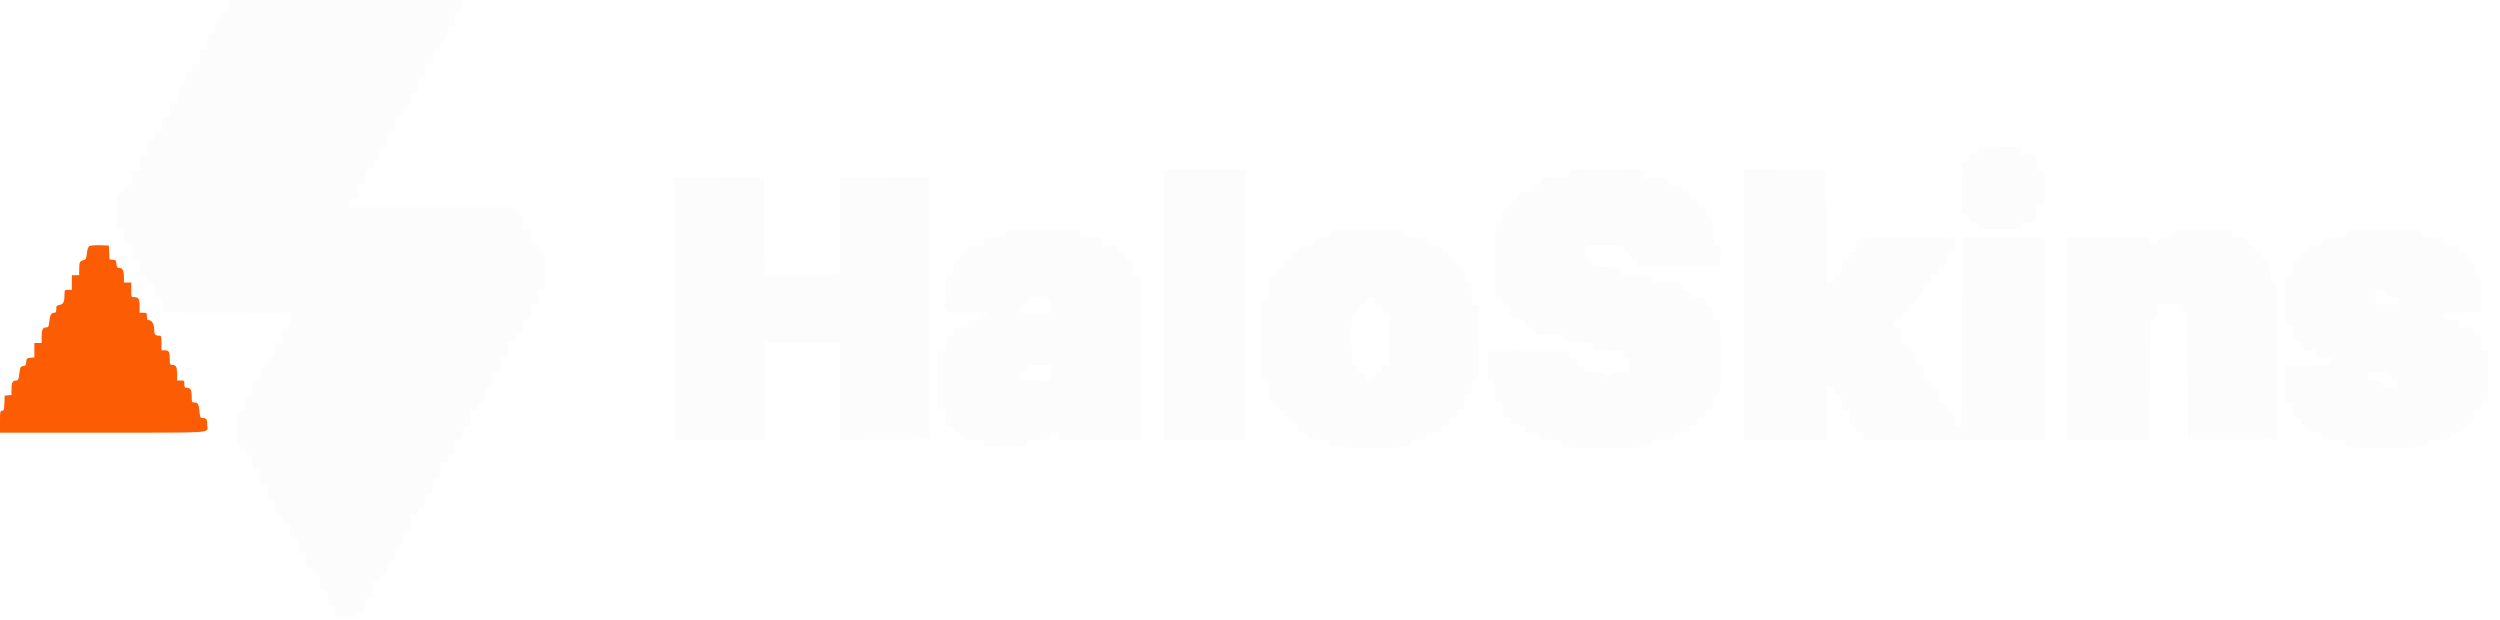
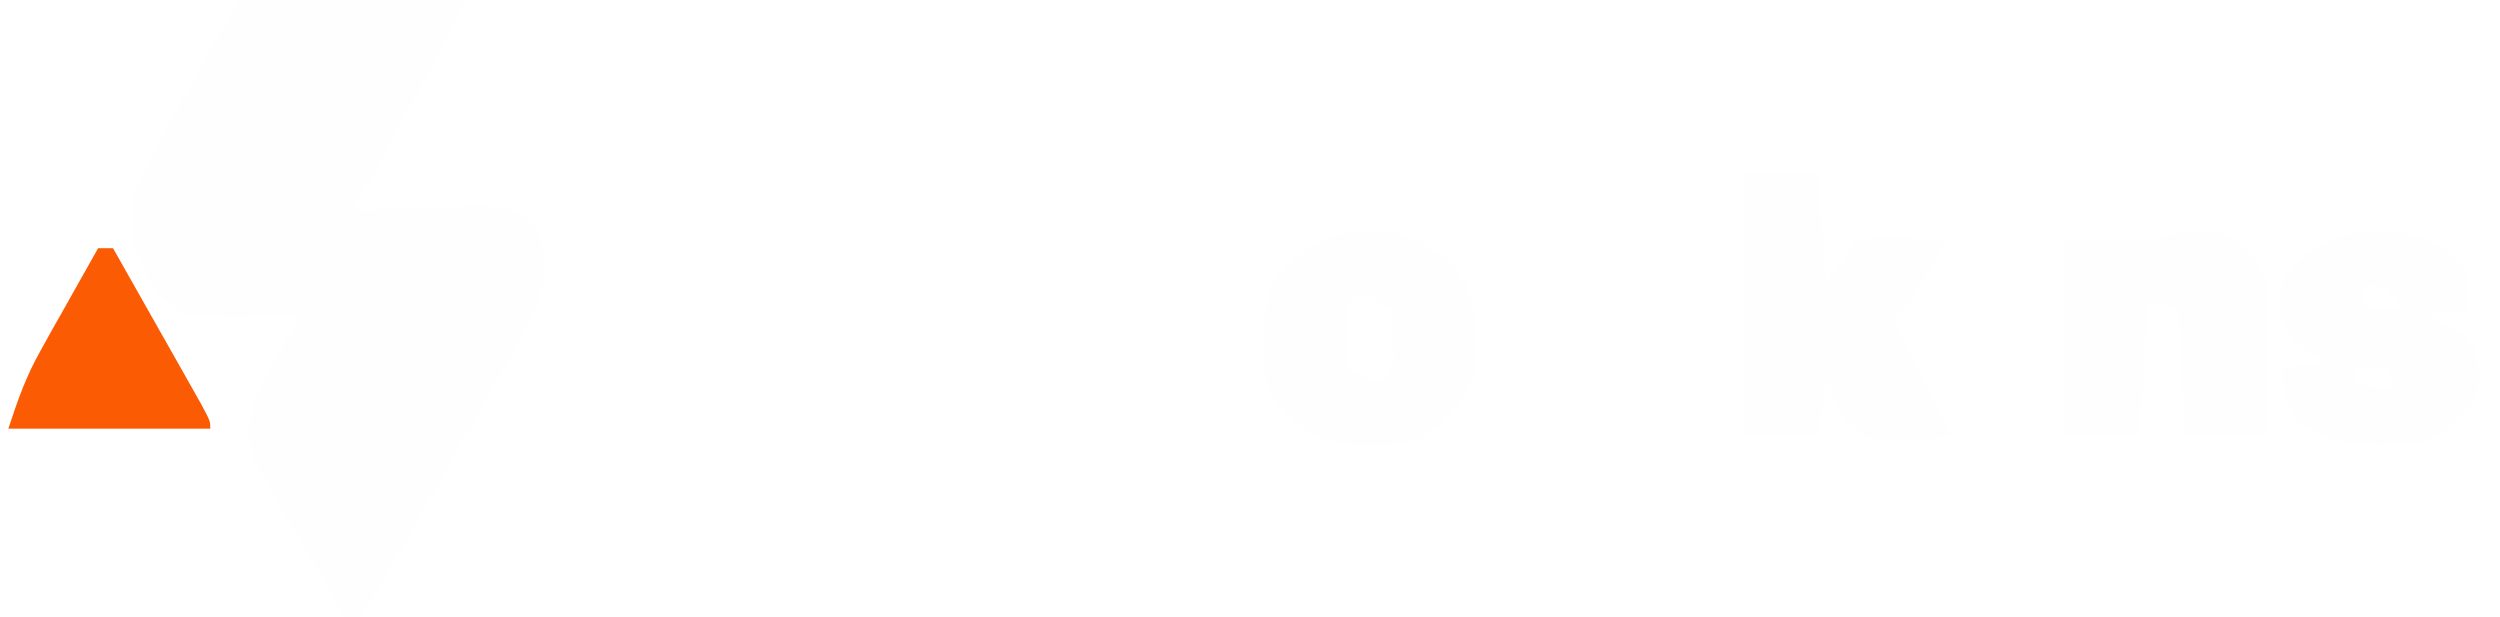
- <svg xmlns="http://www.w3.org/2000/svg" width="218px" height="54px" viewBox="0 0 218 54" version="1.1">
+ <svg xmlns="http://www.w3.org/2000/svg" width="150px" height="37px" viewBox="0 0 149 37" version="1.1">
  <g id="surface1">
-     <path style=" stroke:none;fill-rule:evenodd;fill:rgb(98.824%,98.824%,98.824%);fill-opacity:1;" d="M 20.074 0.215 C 20.074 0.785 19.973 0.988 19.68 1.02 C 19.43 1.043 19.391 1.082 19.363 1.34 C 19.344 1.566 19.285 1.648 19.109 1.691 C 18.84 1.762 18.711 2.047 18.711 2.59 C 18.711 2.973 18.699 2.988 18.418 3.016 L 18.121 3.047 L 18.066 4.273 L 17.441 4.273 L 17.441 4.91 C 17.441 5.547 17.441 5.547 17.184 5.547 C 16.863 5.547 16.715 5.695 16.715 6.016 C 16.715 6.211 16.66 6.281 16.488 6.324 C 16.254 6.383 16.078 6.789 16.078 7.277 C 16.078 7.461 16.016 7.527 15.781 7.594 C 15.492 7.68 15.488 7.691 15.461 8.297 L 15.434 8.91 L 14.805 8.91 L 14.805 10.184 L 14.5 10.184 C 14.148 10.184 14.082 10.312 14.082 11.023 C 14.078 11.387 14.051 11.453 13.906 11.453 C 13.559 11.453 13.445 11.559 13.445 11.875 C 13.445 12.141 13.414 12.18 13.219 12.18 C 12.93 12.18 12.809 12.422 12.809 12.988 C 12.809 13.434 12.801 13.441 12.512 13.473 L 12.219 13.5 L 12.164 14.82 L 11.535 14.82 L 11.535 16.078 L 11.195 16.109 C 10.883 16.133 10.852 16.164 10.824 16.43 C 10.805 16.66 10.746 16.738 10.57 16.785 C 10.23 16.867 10.172 17.145 10.172 18.641 L 10.172 20 L 10.809 20 L 10.809 20.492 C 10.809 21.148 10.863 21.258 11.223 21.324 L 11.527 21.383 L 11.555 21.988 L 11.582 22.59 L 11.875 22.621 L 12.172 22.648 L 12.172 23.168 C 12.172 23.73 12.273 23.91 12.594 23.91 C 12.762 23.91 12.801 23.965 12.824 24.25 C 12.852 24.559 12.879 24.594 13.145 24.617 L 13.434 24.648 L 13.461 25.254 L 13.488 25.863 L 13.777 25.891 C 14.066 25.918 14.07 25.922 14.129 26.539 L 14.191 27.16 L 14.602 27.215 C 14.828 27.246 17.387 27.273 20.293 27.273 C 23.195 27.273 25.523 27.305 25.465 27.344 C 25.406 27.379 25.328 27.668 25.293 27.98 C 25.238 28.441 25.199 28.547 25.066 28.547 C 24.754 28.547 24.617 28.801 24.617 29.371 L 24.617 29.91 L 23.98 29.91 L 23.98 31.184 L 23.664 31.184 C 23.352 31.184 23.344 31.191 23.344 31.547 C 23.344 31.871 23.32 31.91 23.121 31.91 C 22.848 31.91 22.75 32.082 22.664 32.703 C 22.605 33.133 22.578 33.18 22.379 33.18 C 22.113 33.18 21.98 33.469 21.98 34.047 C 21.98 34.426 21.969 34.445 21.688 34.473 L 21.391 34.5 L 21.336 35.82 L 20.711 35.82 L 20.711 37.266 C 20.711 38.926 20.727 39 21.078 39 C 21.309 39 21.336 39.035 21.363 39.34 C 21.387 39.652 21.418 39.684 21.684 39.711 L 21.973 39.738 L 22 40.348 C 22.027 40.953 22.027 40.953 22.309 40.98 C 22.59 41.008 22.594 41.016 22.641 41.605 C 22.691 42.23 22.777 42.359 23.141 42.363 C 23.332 42.363 23.344 42.402 23.344 42.945 C 23.344 43.551 23.402 43.637 23.805 43.637 C 23.938 43.637 23.98 43.699 23.98 43.898 C 23.98 44.469 24.09 44.75 24.352 44.848 C 24.555 44.926 24.613 45.012 24.633 45.27 C 24.66 45.559 24.691 45.594 24.957 45.621 C 25.25 45.648 25.25 45.652 25.25 46.133 C 25.25 46.809 25.305 46.91 25.672 46.91 L 25.977 46.91 L 25.977 48.172 L 26.273 48.199 C 26.555 48.227 26.57 48.246 26.594 48.637 C 26.633 49.324 26.684 49.434 26.977 49.5 C 27.215 49.551 27.25 49.598 27.25 49.871 C 27.25 50.164 27.266 50.184 27.566 50.184 L 27.887 50.184 L 27.887 50.809 C 27.887 51.461 27.938 51.547 28.344 51.547 C 28.52 51.547 28.582 51.746 28.633 52.453 C 28.656 52.742 28.688 52.777 28.953 52.801 C 29.246 52.828 29.25 52.832 29.25 53.324 L 29.25 53.82 L 30.203 53.82 C 31.094 53.82 31.156 53.809 31.156 53.637 C 31.156 53.492 31.215 53.453 31.461 53.453 L 31.77 53.453 L 31.832 52.816 C 31.891 52.195 31.898 52.184 32.152 52.184 C 32.465 52.184 32.52 52.059 32.52 51.355 L 32.52 50.82 L 32.836 50.82 C 33.141 50.82 33.152 50.801 33.152 50.504 C 33.152 50.238 33.191 50.176 33.387 50.125 C 33.656 50.059 33.789 49.777 33.789 49.277 C 33.789 48.953 33.809 48.926 34.109 48.871 C 34.406 48.812 34.426 48.789 34.426 48.461 C 34.426 47.77 34.516 47.547 34.789 47.547 C 35.094 47.547 35.152 47.418 35.152 46.77 C 35.152 46.289 35.156 46.285 35.449 46.254 L 35.742 46.227 L 35.77 45.57 L 35.797 44.91 L 36.109 44.91 C 36.41 44.91 36.426 44.895 36.426 44.59 C 36.426 44.32 36.453 44.273 36.633 44.273 C 36.961 44.273 37.059 44.098 37.059 43.527 C 37.059 43 37.059 43 37.336 43 C 37.668 43 37.785 42.758 37.785 42.09 C 37.785 41.656 37.793 41.648 38.082 41.621 L 38.379 41.59 L 38.402 40.977 L 38.43 40.363 L 38.746 40.363 C 39.051 40.363 39.059 40.355 39.059 40 C 39.059 39.66 39.074 39.637 39.32 39.637 C 39.637 39.637 39.695 39.516 39.695 38.863 C 39.695 38.379 39.695 38.375 39.988 38.348 C 40.281 38.32 40.285 38.312 40.363 37.703 C 40.438 37.113 40.449 37.09 40.695 37.09 C 41.004 37.09 41.055 36.965 41.055 36.266 L 41.055 35.727 L 41.375 35.727 C 41.676 35.727 41.691 35.711 41.691 35.41 C 41.691 35.148 41.73 35.086 41.926 35.035 C 42.195 34.969 42.328 34.688 42.328 34.188 C 42.328 33.879 42.355 33.836 42.625 33.762 C 42.914 33.676 42.918 33.668 42.945 33.066 L 42.973 32.453 L 43.277 32.453 C 43.621 32.453 43.688 32.324 43.688 31.621 C 43.691 31.207 43.699 31.191 43.984 31.164 L 44.281 31.137 L 44.309 30.477 L 44.336 29.82 L 44.648 29.82 C 44.945 29.82 44.961 29.801 44.961 29.5 C 44.961 29.23 44.992 29.184 45.172 29.184 C 45.496 29.184 45.598 29.008 45.598 28.445 C 45.598 27.93 45.598 27.93 45.906 27.871 C 46.215 27.812 46.215 27.812 46.277 27.184 C 46.344 26.562 46.344 26.555 46.629 26.527 L 46.914 26.5 L 46.941 25.891 L 46.969 25.285 L 47.262 25.254 L 47.551 25.227 L 47.578 23.758 C 47.602 22.191 47.555 22 47.137 22 C 46.996 22 46.961 21.934 46.961 21.684 C 46.961 21.379 46.945 21.363 46.645 21.363 L 46.324 21.363 L 46.324 20.824 C 46.324 20.098 46.277 20 45.91 20 L 45.605 20 L 45.578 19.387 L 45.555 18.773 L 45.258 18.742 C 44.988 18.719 44.961 18.691 44.961 18.402 L 44.961 18.09 L 30.52 18.09 L 30.52 17.734 C 30.52 17.395 30.535 17.375 30.816 17.348 L 31.109 17.316 L 31.137 16.711 L 31.164 16.102 L 31.453 16.074 C 31.777 16.043 31.859 15.867 31.875 15.16 C 31.883 14.73 31.883 14.727 32.195 14.727 C 32.488 14.727 32.508 14.707 32.535 14.391 C 32.559 14.117 32.605 14.043 32.789 14 C 32.988 13.953 33.027 13.879 33.102 13.391 C 33.176 12.875 33.203 12.832 33.465 12.758 C 33.738 12.676 33.746 12.66 33.77 12.066 L 33.797 11.453 L 34.113 11.453 C 34.414 11.453 34.426 11.445 34.426 11.102 C 34.426 10.395 34.512 10.195 34.82 10.164 C 35.078 10.141 35.109 10.102 35.133 9.812 C 35.156 9.555 35.211 9.473 35.426 9.391 C 35.66 9.301 35.691 9.242 35.75 8.738 C 35.805 8.246 35.836 8.184 36.008 8.184 C 36.324 8.184 36.426 8 36.426 7.438 C 36.426 6.977 36.445 6.91 36.598 6.91 C 37.008 6.91 37.059 6.828 37.059 6.172 L 37.059 5.547 L 37.367 5.547 C 37.719 5.547 37.785 5.418 37.785 4.711 C 37.785 4.297 37.797 4.285 38.082 4.254 C 38.352 4.23 38.379 4.199 38.406 3.887 C 38.43 3.594 38.465 3.547 38.652 3.547 C 38.938 3.547 39.059 3.305 39.059 2.738 C 39.059 2.293 39.062 2.285 39.352 2.258 L 39.648 2.227 L 39.676 1.613 C 39.703 1.004 39.703 1 39.965 1 C 40.281 1 40.293 0.98 40.375 0.434 L 40.441 0 L 20.074 0 L 20.074 0.215 M 172.516 12.879 C 172.453 12.902 172.402 13.043 172.402 13.191 C 172.402 13.43 172.375 13.453 172.094 13.453 C 171.785 13.453 171.676 13.57 171.676 13.898 C 171.676 13.996 171.562 14.086 171.379 14.141 L 171.086 14.227 L 171.059 16.227 C 171.027 18.551 171.035 18.602 171.398 18.68 C 171.617 18.73 171.68 18.801 171.727 19.051 C 171.781 19.336 171.816 19.363 172.094 19.363 C 172.359 19.363 172.402 19.395 172.402 19.586 C 172.402 19.965 172.629 20.004 174.512 19.98 L 176.262 19.953 L 176.289 19.66 C 176.32 19.367 176.324 19.363 176.805 19.363 C 177.559 19.363 177.578 19.344 177.578 18.625 L 177.578 18 L 177.887 18 C 178.293 18 178.305 17.953 178.305 16.41 C 178.305 14.984 178.277 14.82 178.031 14.82 C 177.641 14.82 177.578 14.727 177.578 14.137 C 177.578 13.48 177.551 13.453 176.801 13.453 L 176.309 13.453 L 176.309 12.816 L 174.469 12.824 C 173.457 12.828 172.578 12.852 172.516 12.879 M 137.707 14.793 C 137.004 14.828 136.891 14.891 136.887 15.25 C 136.887 15.449 136.863 15.453 135.816 15.453 C 134.676 15.453 134.344 15.559 134.344 15.91 C 134.344 16.039 134.266 16.086 134 16.109 C 133.691 16.133 133.66 16.16 133.633 16.434 C 133.605 16.715 133.59 16.727 133.207 16.727 C 132.59 16.727 132.344 16.855 132.344 17.172 C 132.344 17.41 132.309 17.445 132.051 17.473 C 131.789 17.496 131.75 17.535 131.727 17.789 C 131.703 18.027 131.648 18.09 131.434 18.137 C 131.145 18.199 130.984 18.57 130.98 19.16 C 130.98 19.387 130.941 19.453 130.812 19.453 C 130.414 19.453 130.395 19.598 130.363 22.648 C 130.336 25.723 130.355 25.91 130.754 25.91 C 130.934 25.91 130.977 25.961 131 26.203 C 131.023 26.461 131.062 26.504 131.312 26.527 C 131.594 26.555 131.598 26.566 131.66 27.141 C 131.734 27.82 131.711 27.801 132.422 27.875 C 132.953 27.934 132.973 27.941 132.996 28.219 C 133.023 28.469 133.059 28.504 133.355 28.527 C 133.637 28.551 133.695 28.594 133.738 28.812 C 133.801 29.129 134.02 29.184 135.301 29.184 L 136.238 29.184 L 136.266 29.477 L 136.297 29.773 L 137.59 29.797 C 138.859 29.824 138.883 29.828 138.887 30.023 C 138.887 30.449 138.98 30.484 140.285 30.527 L 141.52 30.57 L 141.52 30.82 C 141.52 31.074 141.652 31.184 141.98 31.184 C 142.137 31.184 142.152 31.25 142.152 31.816 L 142.152 32.453 L 141.621 32.453 C 140.477 32.453 140.25 32.527 140.234 32.898 L 140.223 33.227 L 140.168 32.91 C 140.105 32.555 139.855 32.48 138.68 32.461 C 138.164 32.453 138.156 32.453 138.156 32.188 C 138.156 31.953 138.117 31.91 137.844 31.859 C 137.574 31.809 137.527 31.762 137.504 31.512 C 137.48 31.266 137.438 31.223 137.188 31.199 C 136.934 31.176 136.895 31.133 136.867 30.883 L 136.84 30.59 L 133.398 30.566 C 130.934 30.551 129.922 30.574 129.836 30.645 C 129.742 30.723 129.711 31.043 129.711 31.922 L 129.711 33.09 L 130.34 33.09 L 130.367 34.066 L 130.391 35.047 L 130.676 35.074 C 130.949 35.102 130.957 35.117 131.016 35.648 C 131.082 36.32 131.109 36.363 131.422 36.363 C 131.625 36.363 131.688 36.418 131.758 36.66 C 131.84 36.938 131.875 36.961 132.414 37.039 C 132.977 37.121 132.98 37.125 132.98 37.426 L 132.98 37.727 L 134.238 37.727 L 134.27 38.023 L 134.297 38.316 L 136.25 38.371 L 136.25 38.973 L 136.863 39.031 C 137.633 39.105 142.633 39.09 143.426 39.012 C 144.012 38.957 144.016 38.953 144.043 38.664 L 144.074 38.371 L 145.043 38.344 L 146.016 38.316 L 146.043 38.035 C 146.07 37.762 146.09 37.75 146.57 37.699 C 147.117 37.645 147.332 37.523 147.332 37.266 C 147.332 37.141 147.414 37.094 147.672 37.074 C 147.98 37.047 148.016 37.02 148.043 36.754 C 148.066 36.5 148.113 36.453 148.383 36.402 C 148.664 36.348 148.695 36.312 148.695 36.039 C 148.695 35.766 148.723 35.734 148.988 35.711 C 149.281 35.684 149.285 35.676 149.363 35.078 C 149.434 34.512 149.457 34.469 149.695 34.422 C 150.051 34.352 150.07 34.152 150.039 30.773 L 150.012 27.953 L 149.727 27.926 C 149.453 27.898 149.438 27.879 149.379 27.402 C 149.312 26.875 149.152 26.637 148.871 26.637 C 148.73 26.637 148.695 26.57 148.695 26.328 C 148.695 25.965 148.594 25.91 147.922 25.91 C 147.438 25.91 147.434 25.906 147.406 25.613 C 147.379 25.344 147.348 25.316 147.035 25.289 C 146.754 25.266 146.695 25.227 146.695 25.059 C 146.695 24.684 146.543 24.637 145.316 24.637 C 144.23 24.637 144.152 24.625 144.152 24.461 C 144.152 24.012 144.121 24 142.789 24 L 141.539 24 L 141.48 23.695 C 141.414 23.332 141.168 23.273 139.734 23.273 C 138.906 23.273 138.883 23.266 138.883 23.062 C 138.883 22.797 138.723 22.637 138.457 22.637 C 138.258 22.637 138.25 22.605 138.25 22 L 138.25 21.363 L 141.508 21.363 L 141.535 21.613 C 141.559 21.805 141.633 21.883 141.855 21.949 C 142.09 22.02 142.152 22.09 142.172 22.312 C 142.195 22.551 142.238 22.594 142.488 22.617 C 142.742 22.645 142.781 22.684 142.809 22.938 L 142.836 23.227 L 146.328 23.25 C 150.203 23.277 149.961 23.32 150.031 22.566 C 150.109 21.711 150.016 21.363 149.703 21.363 L 149.449 21.363 L 149.398 20.285 C 149.344 19.102 149.27 18.867 148.922 18.781 C 148.734 18.734 148.695 18.668 148.695 18.406 C 148.695 18.105 148.68 18.09 148.375 18.09 C 148.074 18.09 148.059 18.074 148.059 17.781 C 148.059 17.469 147.945 17.363 147.602 17.363 C 147.48 17.363 147.426 17.285 147.406 17.07 C 147.379 16.809 147.34 16.77 147.086 16.746 C 146.832 16.719 146.785 16.676 146.734 16.402 L 146.676 16.09 L 145.426 16.09 L 145.426 15.453 L 143.438 15.453 L 143.41 15.16 L 143.379 14.863 L 142.426 14.805 C 141.43 14.746 138.867 14.742 137.707 14.793 M 101.461 26.59 L 101.461 38.363 L 108.637 38.363 L 108.637 14.82 L 101.461 14.82 L 101.461 26.59 M 152.055 26.59 L 152.055 38.363 L 159.23 38.363 L 159.242 35.887 C 159.246 34.523 159.27 33.477 159.293 33.562 C 159.316 33.648 159.441 33.73 159.578 33.746 C 159.777 33.77 159.828 33.828 159.867 34.09 C 159.906 34.367 159.949 34.414 160.195 34.438 C 160.508 34.469 160.594 34.668 160.594 35.375 C 160.594 35.715 160.602 35.727 160.906 35.727 L 161.223 35.727 L 161.246 36.34 C 161.273 36.945 161.277 36.957 161.57 37.043 C 161.824 37.117 161.863 37.168 161.863 37.43 C 161.863 37.711 161.883 37.727 162.184 37.727 C 162.484 37.727 162.5 37.742 162.5 38.047 L 162.5 38.363 L 178.305 38.363 L 178.305 20.73 L 178.102 20.68 C 177.988 20.652 176.363 20.645 174.492 20.656 L 171.086 20.684 L 171.039 37.145 L 170.723 37.109 C 170.418 37.074 170.402 37.055 170.395 36.695 C 170.379 36.07 170.289 35.867 170.016 35.836 C 169.812 35.812 169.766 35.762 169.766 35.559 C 169.766 35.242 169.617 35.09 169.301 35.09 C 169.055 35.09 169.047 35.078 169.023 34.477 L 168.996 33.863 L 168.699 33.836 C 168.43 33.809 168.406 33.781 168.406 33.496 C 168.406 33.199 168.387 33.18 168.09 33.18 L 167.777 33.18 L 167.75 32.523 L 167.723 31.863 L 167.441 31.836 C 167.164 31.809 167.152 31.793 167.094 31.246 C 167.027 30.66 166.949 30.551 166.609 30.547 C 166.438 30.547 166.406 30.496 166.406 30.227 C 166.406 29.926 166.391 29.91 166.09 29.91 L 165.77 29.91 L 165.77 29.281 C 165.77 28.629 165.719 28.547 165.309 28.547 C 164.957 28.547 165.074 27.926 165.43 27.891 C 165.691 27.867 165.73 27.828 165.754 27.57 C 165.773 27.352 165.828 27.273 165.949 27.273 C 166.293 27.273 166.406 27.168 166.406 26.855 C 166.406 26.562 166.426 26.547 166.719 26.547 C 167.008 26.547 167.039 26.52 167.094 26.227 C 167.137 26.008 167.227 25.875 167.391 25.797 C 167.637 25.676 167.746 25.426 167.762 24.938 C 167.77 24.68 167.801 24.645 168.062 24.621 C 168.336 24.594 168.363 24.562 168.387 24.25 C 168.414 23.926 168.434 23.91 168.727 23.91 C 169.023 23.91 169.039 23.891 169.039 23.598 C 169.039 23.309 169.066 23.281 169.336 23.258 C 169.629 23.227 169.633 23.219 169.711 22.617 C 169.785 22.023 169.793 22.008 170.074 21.98 L 170.359 21.953 L 170.383 21.348 L 170.41 20.738 L 170.02 20.68 C 169.809 20.648 167.922 20.637 165.836 20.652 C 161.539 20.688 161.867 20.617 161.867 21.477 L 161.863 22 L 161.547 22 C 161.246 22 161.23 22.016 161.23 22.32 C 161.23 22.57 161.195 22.637 161.055 22.637 C 160.695 22.637 160.594 22.738 160.594 23.09 C 160.594 23.789 160.508 23.988 160.195 24.02 C 159.949 24.043 159.91 24.082 159.883 24.34 C 159.859 24.602 159.824 24.637 159.59 24.637 C 159.441 24.637 159.312 24.688 159.301 24.75 C 159.289 24.812 159.258 22.613 159.23 19.863 L 159.184 14.863 L 155.621 14.84 L 152.055 14.816 L 152.055 26.59 M 58.77 26.91 L 58.77 38.363 L 66.672 38.363 L 66.672 29.82 L 73.211 29.82 L 73.211 38.367 L 77.141 38.34 L 81.07 38.316 L 81.07 15.5 L 73.211 15.453 L 73.211 24 L 66.672 24 L 66.625 15.5 L 62.699 15.477 L 58.77 15.453 L 58.77 26.91 M 87.957 20.062 C 87.824 20.09 87.738 20.191 87.699 20.367 C 87.645 20.613 87.605 20.637 87.25 20.637 C 87.039 20.637 86.613 20.664 86.305 20.695 L 85.746 20.754 L 85.746 21.355 L 85.133 21.383 C 84.527 21.41 84.52 21.414 84.434 21.703 C 84.371 21.914 84.293 22 84.156 22 C 83.91 22 83.75 22.168 83.75 22.426 C 83.75 22.582 83.676 22.648 83.453 22.707 C 83.16 22.781 83.156 22.789 83.133 23.391 L 83.105 24 L 82.832 24 C 82.445 24 82.387 24.242 82.387 25.812 C 82.387 27.43 82.156 27.27 84.473 27.273 C 86.016 27.273 86.133 27.285 85.949 27.414 C 85.836 27.492 85.746 27.633 85.746 27.727 C 85.746 27.879 85.664 27.906 85.09 27.93 L 84.43 27.953 L 84.402 28.25 C 84.375 28.543 84.367 28.547 83.887 28.547 C 83.215 28.547 83.113 28.602 83.113 28.957 C 83.113 29.234 83.086 29.262 82.816 29.289 C 82.527 29.316 82.52 29.324 82.438 29.934 L 82.355 30.547 L 81.75 30.547 L 81.75 35.727 L 82.387 35.727 L 82.387 36.234 C 82.387 36.879 82.496 37.09 82.836 37.09 C 83.066 37.09 83.105 37.129 83.129 37.387 C 83.156 37.645 83.195 37.684 83.453 37.711 C 83.68 37.73 83.762 37.789 83.805 37.969 C 83.883 38.27 84.164 38.363 85.02 38.363 L 85.734 38.363 L 85.762 38.66 L 85.793 38.953 L 86.723 39 C 87.234 39.023 88.07 39.023 88.578 39 L 89.504 38.953 L 89.582 38.66 L 89.656 38.363 L 90.5 38.363 C 91.398 38.363 91.559 38.297 91.559 37.938 C 91.559 37.758 91.605 37.727 91.871 37.727 C 92.09 37.727 92.195 37.68 92.223 37.566 C 92.246 37.48 92.27 37.625 92.277 37.887 L 92.285 38.363 L 99.461 38.363 L 99.461 24 L 98.828 24 L 98.828 23.426 C 98.828 22.816 98.73 22.637 98.41 22.637 C 98.254 22.637 98.199 22.566 98.152 22.32 C 98.098 22.027 98.062 22 97.785 22 C 97.504 22 97.473 21.973 97.445 21.703 L 97.418 21.41 L 96.191 21.355 L 96.191 21.055 C 96.191 20.711 95.941 20.637 94.773 20.637 C 94.195 20.637 94.195 20.637 94.195 20.375 C 94.195 20.219 94.137 20.09 94.051 20.055 C 93.891 19.996 88.273 20 87.957 20.062 M 116.449 20.066 C 116.148 20.121 115.992 20.258 115.992 20.465 C 115.992 20.602 115.926 20.637 115.652 20.637 C 114.84 20.641 114.633 20.723 114.633 21.055 L 114.633 21.355 L 113.973 21.383 L 113.316 21.41 L 113.285 21.703 C 113.262 21.977 113.23 22 112.945 22 C 112.648 22 112.633 22.016 112.633 22.32 C 112.633 22.621 112.617 22.637 112.316 22.637 C 112.016 22.637 111.996 22.652 111.996 22.945 C 111.996 23.223 111.969 23.258 111.684 23.312 C 111.418 23.359 111.359 23.418 111.312 23.668 C 111.273 23.883 111.188 23.992 111.004 24.059 C 110.723 24.168 110.637 24.473 110.637 25.367 C 110.637 25.855 110.625 25.875 110.34 25.957 L 110.043 26.047 L 110.043 33.047 L 110.637 33.102 L 110.637 33.922 C 110.637 34.844 110.723 35.09 111.047 35.09 C 111.207 35.09 111.27 35.141 111.27 35.266 C 111.27 35.609 111.375 35.727 111.684 35.727 C 111.969 35.727 111.988 35.746 112.016 36.066 C 112.039 36.379 112.07 36.41 112.332 36.438 C 112.586 36.461 112.625 36.504 112.652 36.754 C 112.676 37.008 112.715 37.051 112.969 37.074 C 113.223 37.098 113.262 37.141 113.285 37.391 C 113.312 37.652 113.348 37.684 113.645 37.711 C 113.926 37.734 113.984 37.777 114.027 37.992 C 114.09 38.305 114.262 38.359 115.18 38.363 L 115.867 38.363 L 115.953 38.66 L 116.039 38.953 L 116.812 39.012 C 117.793 39.09 120.863 39.09 121.988 39.012 C 122.848 38.953 122.852 38.953 122.988 38.664 C 123.121 38.383 123.145 38.371 123.762 38.348 L 124.395 38.316 L 124.426 38.027 L 124.453 37.734 L 125.059 37.707 L 125.668 37.68 L 125.695 37.387 C 125.723 37.117 125.75 37.09 126.039 37.09 C 126.285 37.09 126.348 37.055 126.348 36.918 C 126.348 36.625 126.449 36.453 126.625 36.453 C 126.961 36.453 127.074 36.348 127.074 36.043 C 127.074 35.766 127.102 35.734 127.371 35.711 L 127.668 35.684 L 127.691 35.074 L 127.719 34.465 L 128.012 34.438 L 128.301 34.41 L 128.328 33.75 C 128.352 33.172 128.375 33.09 128.527 33.09 C 128.957 33.09 128.984 32.895 128.984 29.668 L 128.984 26.648 L 128.688 26.621 L 128.395 26.59 L 128.301 24.684 L 128.008 24.652 C 127.715 24.625 127.711 24.621 127.711 24.137 C 127.711 23.484 127.652 23.363 127.34 23.363 C 127.121 23.363 127.074 23.324 127.074 23.145 C 127.074 22.75 126.984 22.637 126.656 22.637 C 126.367 22.637 126.348 22.621 126.348 22.32 C 126.348 22.016 126.336 22 126.031 22 C 125.762 22 125.715 21.969 125.715 21.789 C 125.715 21.465 125.539 21.363 124.969 21.363 C 124.445 21.363 124.441 21.363 124.441 21.098 C 124.441 20.746 124.43 20.738 123.363 20.668 L 122.445 20.609 L 122.445 20.359 C 122.445 20.215 122.383 20.086 122.301 20.055 C 122.137 19.992 116.797 20.004 116.449 20.066 M 189.797 20.078 C 189.59 20.125 189.516 20.195 189.496 20.375 C 189.469 20.602 189.426 20.621 188.863 20.695 C 188.281 20.77 188.254 20.785 188.172 21.066 C 188.105 21.312 188.047 21.363 187.832 21.363 C 187.688 21.363 187.566 21.414 187.555 21.477 C 187.547 21.539 187.52 21.387 187.488 21.137 L 187.434 20.684 L 184.027 20.656 C 182.156 20.645 180.531 20.652 180.418 20.68 L 180.215 20.73 L 180.215 38.363 L 187.477 38.363 L 187.5 33.113 C 187.523 27.945 187.527 27.867 187.707 27.836 C 187.996 27.785 188.117 27.547 188.117 27.027 L 188.117 26.547 L 190.102 26.547 L 190.133 26.84 C 190.156 27.102 190.195 27.141 190.453 27.164 L 190.75 27.191 L 190.75 32.664 C 190.754 35.676 190.785 38.188 190.824 38.25 C 190.883 38.34 191.73 38.359 194.754 38.34 L 198.605 38.316 L 198.629 31.711 C 198.656 24.789 198.648 24.637 198.262 24.637 C 198.055 24.637 198.043 24.602 197.965 23.703 L 197.879 22.773 L 197.586 22.688 C 197.328 22.609 197.289 22.559 197.289 22.301 C 197.289 22.02 197.27 22 196.973 22 C 196.668 22 196.652 21.984 196.652 21.684 C 196.652 21.379 196.641 21.363 196.336 21.363 C 196.066 21.363 196.02 21.332 196.016 21.16 C 196.016 20.82 195.91 20.754 195.277 20.688 C 194.711 20.629 194.672 20.609 194.625 20.371 C 194.582 20.148 194.523 20.109 194.148 20.059 C 193.613 19.984 190.164 20 189.797 20.078 M 204.715 20.098 C 204.629 20.148 204.555 20.285 204.555 20.398 C 204.555 20.602 204.52 20.613 203.637 20.668 C 202.57 20.738 202.559 20.746 202.559 21.094 C 202.559 21.355 202.555 21.355 201.945 21.383 L 201.332 21.41 L 201.305 21.699 C 201.281 21.953 201.238 21.992 200.984 22.016 C 200.734 22.043 200.691 22.082 200.668 22.332 C 200.645 22.574 200.598 22.625 200.34 22.676 C 200.008 22.738 199.926 22.938 199.926 23.648 C 199.926 23.965 199.902 24 199.695 24 C 199.324 24 199.273 24.305 199.305 26.328 C 199.336 28.242 199.379 28.453 199.754 28.453 C 199.887 28.453 199.926 28.523 199.926 28.75 C 199.926 29.352 200.094 29.73 200.383 29.789 C 200.613 29.832 200.652 29.883 200.652 30.137 C 200.652 30.453 200.867 30.543 201.621 30.543 C 201.883 30.547 201.914 30.574 201.938 30.84 L 201.969 31.137 L 202.582 31.164 C 202.984 31.18 203.195 31.227 203.195 31.301 C 203.195 31.359 203.223 31.5 203.25 31.613 L 203.305 31.816 L 201.32 31.84 L 199.332 31.863 L 199.285 35.09 L 199.926 35.09 L 199.926 35.582 C 199.926 36.238 199.977 36.348 200.336 36.414 C 200.598 36.465 200.645 36.516 200.668 36.758 C 200.691 37.008 200.734 37.051 200.984 37.074 C 201.238 37.098 201.281 37.141 201.305 37.391 L 201.332 37.68 L 201.945 37.707 C 202.473 37.73 202.559 37.758 202.559 37.906 C 202.559 38.336 202.617 38.363 203.605 38.363 L 204.547 38.363 L 204.574 38.66 L 204.602 38.953 L 205.328 39.027 C 205.727 39.066 207.266 39.086 208.746 39.07 C 211.629 39.039 211.734 39.023 211.734 38.578 C 211.734 38.367 211.75 38.363 212.574 38.363 C 213.508 38.359 213.602 38.328 213.684 37.988 C 213.738 37.777 213.801 37.746 214.258 37.699 C 214.789 37.645 215.004 37.488 215.004 37.164 C 215.004 37.051 215.07 37 215.227 37 C 215.5 37 215.629 36.777 215.703 36.18 C 215.754 35.738 215.762 35.727 216.055 35.727 C 216.336 35.727 216.355 35.707 216.383 35.391 C 216.406 35.117 216.453 35.043 216.633 35 C 216.961 34.922 217.008 34.598 216.98 32.48 L 216.957 30.59 L 216.664 30.562 L 216.375 30.535 L 216.348 29.93 C 216.32 29.336 216.312 29.324 216.031 29.242 C 215.801 29.176 215.734 29.098 215.688 28.852 L 215.629 28.547 L 214.367 28.547 L 214.367 27.91 L 213.742 27.91 C 213.168 27.91 213.113 27.891 213.062 27.703 C 212.945 27.27 212.93 27.273 214.391 27.262 C 215.152 27.254 215.898 27.227 216.047 27.191 L 216.32 27.133 L 216.32 24.047 L 216.023 24.016 C 215.734 23.988 215.73 23.98 215.73 23.547 C 215.73 22.879 215.609 22.637 215.277 22.637 C 215.023 22.637 215.004 22.613 215.004 22.32 C 215.004 22.016 214.988 22 214.691 22 C 214.406 22 214.375 21.977 214.348 21.703 L 214.32 21.41 L 213.715 21.383 L 213.105 21.355 L 213.078 21.062 C 213.043 20.719 212.879 20.664 211.801 20.648 L 211.098 20.637 L 211.098 20.375 C 211.098 20.219 211.039 20.09 210.953 20.055 C 210.699 19.957 204.887 19.996 204.715 20.098 M 207.945 25.535 C 208 25.805 208.246 25.91 208.836 25.91 C 208.984 25.91 209.098 25.957 209.098 26.023 C 209.102 26.086 209.125 26.227 209.156 26.34 C 209.211 26.543 209.203 26.547 208.211 26.547 L 207.211 26.547 L 207.168 26.25 C 207.066 25.562 207.18 25.273 207.555 25.273 C 207.855 25.273 207.902 25.301 207.945 25.535 M 91.598 26.055 C 91.625 26.133 91.652 26.438 91.652 26.734 L 91.652 27.273 L 90.176 27.266 C 89.363 27.262 88.75 27.238 88.812 27.211 C 88.875 27.188 88.926 27.031 88.926 26.863 C 88.926 26.574 88.945 26.555 89.266 26.527 C 89.578 26.504 89.609 26.473 89.637 26.203 L 89.664 25.91 L 90.602 25.91 C 91.375 25.91 91.551 25.934 91.598 26.055 M 119.809 26.082 C 119.809 26.43 119.914 26.547 120.227 26.547 C 120.516 26.547 120.535 26.562 120.535 26.855 C 120.535 27.168 120.648 27.273 120.996 27.273 C 121.164 27.273 121.172 27.367 121.172 29.547 L 121.172 31.816 L 120.859 31.816 C 120.562 31.816 120.547 31.836 120.52 32.16 C 120.492 32.469 120.465 32.504 120.199 32.527 C 119.945 32.551 119.898 32.598 119.848 32.867 C 119.777 33.242 119.172 33.363 119.172 33.008 C 119.172 32.68 119.066 32.547 118.809 32.547 C 118.594 32.547 118.551 32.5 118.496 32.223 C 118.449 31.965 118.387 31.895 118.18 31.852 L 117.922 31.801 L 117.863 30.422 C 117.781 28.312 117.883 27.234 118.176 27.195 C 118.438 27.16 118.535 27.039 118.535 26.75 C 118.539 26.586 118.59 26.547 118.801 26.547 C 119.066 26.547 119.172 26.414 119.172 26.082 C 119.172 25.945 119.238 25.91 119.492 25.91 C 119.742 25.91 119.809 25.945 119.809 26.082 M 91.867 31.906 C 91.707 31.973 91.66 32.094 91.609 32.582 L 91.547 33.18 L 90.281 33.18 C 89.586 33.18 89.016 33.145 89.016 33.102 C 89.016 33.059 88.992 32.898 88.961 32.746 C 88.91 32.484 88.926 32.465 89.207 32.438 C 89.457 32.414 89.52 32.363 89.582 32.113 L 89.656 31.816 L 90.859 31.824 C 91.621 31.828 91.988 31.859 91.867 31.906 M 208.516 32.773 C 208.566 33.043 208.609 33.09 208.82 33.09 C 209.141 33.09 209.16 33.117 209.117 33.496 L 209.078 33.816 L 208.473 33.816 C 207.863 33.816 207.863 33.816 207.777 33.523 C 207.691 33.23 207.684 33.227 207.078 33.199 L 206.465 33.172 L 206.465 32.453 L 208.453 32.453 L 208.516 32.773 " />
-     <path style=" stroke:none;fill-rule:evenodd;fill:rgb(98.824%,36.078%,1.569%);fill-opacity:1;" d="M 7.793 21.457 C 7.688 21.52 7.617 21.727 7.578 22.086 C 7.523 22.566 7.492 22.629 7.281 22.684 C 6.957 22.762 6.906 22.871 6.906 23.477 L 6.902 24 L 6.266 24 L 6.266 25.273 L 5.949 25.273 C 5.652 25.273 5.633 25.293 5.629 25.566 C 5.629 26.309 5.539 26.527 5.211 26.586 C 4.934 26.641 4.906 26.672 4.906 26.957 C 4.906 27.207 4.867 27.273 4.734 27.273 C 4.473 27.273 4.352 27.484 4.297 28.039 C 4.25 28.48 4.219 28.547 4.047 28.547 C 3.727 28.547 3.633 28.727 3.633 29.336 L 3.633 29.91 L 2.996 29.91 L 2.996 31.172 L 2.656 31.199 C 2.336 31.227 2.316 31.246 2.289 31.562 C 2.266 31.852 2.227 31.902 2.016 31.926 C 1.785 31.953 1.766 31.992 1.688 32.566 C 1.617 33.109 1.582 33.18 1.41 33.18 C 1.102 33.18 1 33.363 1 33.922 L 1 34.441 L 0.703 34.473 L 0.41 34.5 L 0.383 35.16 C 0.359 35.742 0.336 35.82 0.176 35.82 C 0.012 35.82 0 35.887 0 36.773 L 0 37.727 L 8.984 37.727 C 18.984 37.727 18.074 37.789 18.074 37.09 C 18.074 36.586 18 36.453 17.711 36.453 C 17.461 36.453 17.453 36.438 17.391 35.84 C 17.324 35.199 17.254 35.094 16.918 35.094 C 16.73 35.09 16.715 35.051 16.715 34.562 C 16.715 33.992 16.613 33.816 16.285 33.816 C 16.109 33.816 16.078 33.77 16.078 33.5 C 16.078 33.195 16.062 33.18 15.758 33.18 L 15.441 33.18 L 15.441 32.609 C 15.441 31.992 15.348 31.816 15.016 31.816 C 14.828 31.816 14.805 31.777 14.805 31.387 C 14.805 30.676 14.738 30.547 14.387 30.547 L 14.078 30.547 L 14.078 29.91 C 14.078 29.344 14.059 29.273 13.906 29.273 C 13.523 29.273 13.445 29.176 13.445 28.719 C 13.445 28.254 13.23 27.91 12.945 27.91 C 12.848 27.91 12.809 27.812 12.809 27.59 C 12.809 27.289 12.793 27.273 12.488 27.273 L 12.172 27.273 L 12.172 26.699 C 12.172 26.062 12.078 25.91 11.699 25.91 C 11.445 25.91 11.445 25.91 11.445 25.273 L 11.445 24.637 L 10.809 24.637 L 10.809 24.176 C 10.809 23.605 10.688 23.363 10.402 23.363 C 10.215 23.363 10.18 23.312 10.156 23.023 C 10.129 22.711 10.102 22.68 9.836 22.652 L 9.547 22.625 L 9.52 22.016 L 9.492 21.41 L 8.719 21.387 C 8.297 21.375 7.879 21.406 7.793 21.457 " />
+     <path style=" stroke:none;fill-rule:nonzero;fill:rgb(99.608%,99.608%,99.608%);fill-opacity:1;" d="M 13.914 0 C 15.25 -0.152 15.25 -0.152 16.945 -0.133 C 17.242 -0.129 17.539 -0.129 17.848 -0.125 C 18.797 -0.117 19.75 -0.102 20.699 -0.086 C 21.344 -0.078 21.988 -0.07 22.633 -0.066 C 24.215 -0.051 25.797 -0.027 27.375 0 C 25.281 4.309 23.055 8.496 20.645 12.633 C 20.934 12.621 21.223 12.605 21.523 12.59 C 22.836 12.535 24.152 12.5 25.469 12.465 C 25.926 12.441 26.383 12.418 26.852 12.395 C 30.203 12.328 30.203 12.328 31.758 13.828 C 32.539 15.957 32.195 17.328 31.258 19.367 C 31.004 19.82 30.75 20.273 30.488 20.738 C 30.207 21.246 29.926 21.754 29.637 22.277 C 29.332 22.812 29.027 23.352 28.723 23.887 C 28.414 24.434 28.109 24.98 27.801 25.531 C 26.918 27.102 26.027 28.668 25.133 30.23 C 24.902 30.637 24.672 31.043 24.434 31.461 C 23.879 32.438 23.316 33.406 22.75 34.379 C 22.59 34.652 22.43 34.93 22.266 35.211 C 21.902 35.824 21.5 36.414 21.094 37 C 20.797 37 20.5 37 20.195 37 C 19.203 35.332 18.227 33.656 17.25 31.98 C 16.969 31.508 16.688 31.035 16.395 30.551 C 16.133 30.09 15.867 29.629 15.594 29.156 C 15.223 28.527 15.223 28.527 14.848 27.883 C 14.254 26.34 14.391 25.496 14.809 23.914 C 15.441 22.566 15.441 22.566 16.184 21.266 C 16.43 20.828 16.676 20.391 16.93 19.941 C 17.117 19.613 17.309 19.289 17.504 18.953 C 16.984 18.977 16.465 19 15.93 19.027 C 10.527 19.113 10.527 19.113 8.75 17.445 C 7.516 15.219 6.973 13.77 7.629 11.281 C 8 10.484 8.398 9.703 8.82 8.938 C 9.059 8.5 9.293 8.066 9.539 7.621 C 9.789 7.172 10.039 6.723 10.293 6.262 C 10.543 5.809 10.789 5.355 11.043 4.891 C 11.961 3.227 12.863 1.586 13.914 0 Z M 13.914 0 " />
+     <path style=" stroke:none;fill-rule:nonzero;fill:rgb(100%,100%,100%);fill-opacity:1;" d="M 40.391 10.828 C 42.02 10.828 43.648 10.828 45.328 10.828 C 45.328 12.766 45.328 14.699 45.328 16.695 C 46.957 16.695 48.586 16.695 50.266 16.695 C 50.266 14.758 50.266 12.824 50.266 10.828 C 51.895 10.828 53.523 10.828 55.203 10.828 C 55.203 15.891 55.203 20.953 55.203 26.172 C 53.574 26.172 51.945 26.172 50.266 26.172 C 50.266 24.234 50.266 22.301 50.266 20.305 C 48.637 20.305 47.008 20.305 45.328 20.305 C 45.328 22.242 45.328 24.176 45.328 26.172 C 43.699 26.172 42.07 26.172 40.391 26.172 C 40.391 21.109 40.391 16.047 40.391 10.828 Z M 40.391 10.828 " />
+     <path style=" stroke:none;fill-rule:nonzero;fill:rgb(100%,100%,100%);fill-opacity:1;" d="M 99.352 10.969 C 101.258 12.203 101.258 12.203 101.875 13.086 C 102.184 14.523 102.184 14.523 102.324 15.793 C 101.598 15.816 100.867 15.836 100.137 15.848 C 99.527 15.863 99.527 15.863 98.906 15.879 C 97.836 15.793 97.836 15.793 96.941 14.891 C 96.047 14.711 95.148 14.559 94.246 14.438 C 94.395 14.887 94.543 15.332 94.695 15.793 C 95.875 16.176 95.875 16.176 97.277 16.414 C 98.988 16.816 100.051 17.129 101.539 18.105 C 102.637 19.914 102.727 21.395 102.324 23.465 C 101.262 25.324 100.273 25.957 98.285 26.621 C 95.453 26.988 92.945 26.812 90.445 25.363 C 89.438 24.562 89.117 23.812 88.863 22.562 C 88.863 22.113 88.863 21.668 88.863 21.207 C 93.352 20.969 93.352 20.969 95.594 22.562 C 96.188 22.562 96.777 22.562 97.387 22.562 C 97.242 22.113 97.094 21.668 96.941 21.207 C 95.758 20.824 95.758 20.824 94.359 20.586 C 92.645 20.184 91.582 19.871 90.094 18.895 C 89.004 17.09 88.844 15.598 89.309 13.535 C 91.797 10.176 95.566 9.488 99.352 10.969 Z M 99.352 10.969 " />
+     <path style=" stroke:none;fill-rule:nonzero;fill:rgb(99.608%,99.608%,99.608%);fill-opacity:1;" d="M 104.121 10.379 C 105.602 10.379 107.082 10.379 108.609 10.379 C 108.758 12.613 108.906 14.844 109.059 17.145 C 109.648 16.254 110.242 15.359 110.852 14.438 C 112.207 14.176 112.207 14.176 113.656 14.27 C 114.383 14.305 114.383 14.305 115.121 14.344 C 115.676 14.391 115.676 14.391 116.238 14.438 C 114.379 17.855 114.379 17.855 113.098 18.953 C 113.738 20.66 114.516 22.23 115.395 23.828 C 115.637 24.27 115.879 24.711 116.129 25.164 C 116.312 25.496 116.496 25.828 116.688 26.172 C 111.891 26.656 111.891 26.656 110.445 25.469 C 109.844 24.59 109.844 24.59 109.059 23.012 C 108.91 24.055 108.762 25.098 108.609 26.172 C 107.129 26.172 105.645 26.172 104.121 26.172 C 104.121 20.961 104.121 15.746 104.121 10.379 Z M 104.121 10.379 " />
+     <path style=" stroke:none;fill-rule:nonzero;fill:rgb(100%,100%,100%);fill-opacity:1;" d="M 65.719 14.578 C 66.871 15.34 66.871 15.34 67.77 16.695 C 67.871 17.719 67.871 17.719 67.855 18.898 C 67.852 19.324 67.852 19.746 67.848 20.184 C 67.84 20.621 67.832 21.062 67.824 21.516 C 67.82 21.965 67.816 22.41 67.812 22.867 C 67.801 23.969 67.785 25.07 67.77 26.172 C 65.973 26.172 64.176 26.172 62.383 26.172 C 61.816 26.273 61.254 26.375 60.672 26.48 C 59.254 26.668 58.836 26.641 57.473 26.031 C 56.547 25.27 56.547 25.27 56.098 24.367 C 55.84 21.539 55.84 21.539 56.941 20.137 C 58.355 19.047 59.113 18.898 60.867 18.922 C 61.418 18.93 61.418 18.93 61.98 18.934 C 62.402 18.941 62.402 18.941 62.832 18.953 C 62.832 18.504 62.832 18.059 62.832 17.598 C 62.543 17.746 62.258 17.895 61.961 18.047 C 60.133 18.648 58.453 18.574 56.547 18.5 C 56.77 16.016 56.77 16.016 57.84 14.977 C 60.359 13.559 63.062 13.559 65.719 14.578 Z M 61.035 21.66 C 60.887 22.105 60.738 22.551 60.586 23.012 C 61.328 23.012 62.07 23.012 62.832 23.012 C 62.98 22.566 63.129 22.117 63.281 21.66 C 62.539 21.66 61.801 21.66 61.035 21.66 Z M 61.035 21.66 " />
+     <path style=" stroke:none;fill-rule:nonzero;fill:rgb(99.608%,99.608%,99.608%);fill-opacity:1;" d="M 132.844 13.988 C 134.363 14.953 134.965 15.422 135.535 17.145 C 135.574 17.848 135.586 18.551 135.578 19.254 C 135.578 19.656 135.578 20.059 135.574 20.473 C 135.57 20.891 135.566 21.312 135.562 21.742 C 135.562 22.168 135.559 22.59 135.559 23.027 C 135.555 24.078 135.543 25.125 135.535 26.172 C 133.906 26.172 132.277 26.172 130.598 26.172 C 130.453 23.641 130.305 21.109 130.152 18.5 C 129.559 18.352 128.965 18.203 128.355 18.047 C 128.207 20.73 128.059 23.41 127.906 26.172 C 126.426 26.172 124.945 26.172 123.418 26.172 C 123.418 22.301 123.418 18.43 123.418 14.438 C 125.215 14.438 127.008 14.438 128.805 14.438 C 130.195 13.738 131.309 13.855 132.844 13.988 Z M 132.844 13.988 " />
+     <path style=" stroke:none;fill-rule:nonzero;fill:rgb(99.608%,99.608%,99.608%);fill-opacity:1;" d="M 83.477 13.988 C 85.363 14.691 86.484 15.398 87.516 17.145 C 88.125 18.984 88.199 20.641 87.965 22.562 C 86.98 24.539 85.988 25.809 83.926 26.621 C 81.836 26.871 80.055 26.898 78.117 26.031 C 75.957 24.254 75.957 24.254 75.398 22.562 C 75.219 20.527 75.156 18.668 75.902 16.75 C 78.137 14.203 80.203 13.5 83.477 13.988 Z M 81.23 17.598 C 80.254 18.391 80.254 18.391 80.246 19.379 C 80.262 19.863 80.262 19.863 80.277 20.359 C 80.297 20.938 80.316 21.516 80.336 22.109 C 81.223 22.555 81.223 22.555 82.129 23.012 C 83.109 22.219 83.109 22.219 83.113 21.23 C 83.105 20.906 83.094 20.582 83.082 20.25 C 83.066 19.672 83.047 19.094 83.027 18.5 C 82.434 18.203 81.844 17.906 81.23 17.598 Z M 81.23 17.598 " />
+     <path style=" stroke:none;fill-rule:nonzero;fill:rgb(99.608%,99.608%,99.608%);fill-opacity:1;" d="M 145.605 14.578 C 146.758 15.34 146.758 15.34 147.652 16.695 C 147.652 17.289 147.652 17.887 147.652 18.5 C 146.914 18.648 146.172 18.797 145.41 18.953 C 145.77 19.156 146.133 19.359 146.504 19.57 C 147.652 20.305 147.652 20.305 148.102 21.207 C 148.27 22.477 148.27 22.477 148.102 23.914 C 146.957 25.312 146.227 26.047 144.512 26.621 C 141.82 26.863 139.637 26.836 137.332 25.27 C 136.434 23.914 136.434 23.914 136.434 22.109 C 137.324 21.961 138.211 21.812 139.125 21.66 C 138.766 21.453 138.406 21.25 138.031 21.039 C 136.883 20.305 136.883 20.305 136.434 19.402 C 136.266 18.133 136.266 18.133 136.434 16.695 C 138.91 13.668 142.035 13.207 145.605 14.578 Z M 141.371 17.145 C 141.371 17.594 141.371 18.039 141.371 18.5 C 142.109 18.5 142.852 18.5 143.613 18.5 C 142.996 17.805 142.996 17.805 142.27 17.145 C 141.973 17.145 141.676 17.145 141.371 17.145 Z M 140.922 22.109 C 140.922 22.406 140.922 22.707 140.922 23.012 C 142.031 23.234 142.031 23.234 143.164 23.465 C 143.016 23.016 142.871 22.57 142.719 22.109 C 142.125 22.109 141.531 22.109 140.922 22.109 Z M 140.922 22.109 " />
+     <path style=" stroke:none;fill-rule:nonzero;fill:rgb(100%,100%,100%);fill-opacity:1;" d="M 69.562 10.379 C 71.043 10.379 72.523 10.379 74.051 10.379 C 74.051 15.59 74.051 20.801 74.051 26.172 C 72.57 26.172 71.09 26.172 69.562 26.172 C 69.562 20.961 69.562 15.746 69.562 10.379 Z M 69.562 10.379 " />
+     <path style=" stroke:none;fill-rule:nonzero;fill:rgb(98.431%,36.078%,1.176%);fill-opacity:1;" d="M 5.387 14.891 C 5.684 14.891 5.977 14.891 6.281 14.891 C 7.258 16.609 8.23 18.332 9.199 20.051 C 9.48 20.543 9.758 21.035 10.043 21.539 C 10.309 22.008 10.57 22.473 10.84 22.953 C 11.207 23.602 11.207 23.602 11.582 24.266 C 12.117 25.27 12.117 25.27 12.117 25.719 C 8.117 25.719 4.121 25.719 0 25.719 C 0.602 23.898 1.062 22.578 1.969 20.973 C 2.266 20.434 2.266 20.434 2.57 19.887 C 2.883 19.34 2.883 19.34 3.199 18.781 C 3.512 18.219 3.512 18.219 3.836 17.645 C 4.348 16.727 4.867 15.809 5.387 14.891 Z M 5.387 14.891 " />
+     <path style=" stroke:none;fill-rule:nonzero;fill:rgb(100%,100%,100%);fill-opacity:1;" d="M 117.137 14.438 C 118.617 14.438 120.098 14.438 121.625 14.438 C 121.625 18.309 121.625 22.184 121.625 26.172 C 120.141 26.172 118.66 26.172 117.137 26.172 C 117.137 22.301 117.137 18.43 117.137 14.438 Z M 117.137 14.438 " />
+     <path style=" stroke:none;fill-rule:nonzero;fill:rgb(100%,100%,100%);fill-opacity:1;" d="M 118.031 9.023 C 119.66 9.195 119.66 9.195 121.176 9.477 C 121.773 11.934 121.773 11.934 121.117 13.027 C 120.012 13.699 119.305 13.699 118.031 13.535 C 117.137 12.633 117.137 12.633 117.023 11.281 C 117.137 9.926 117.137 9.926 118.031 9.023 Z M 118.031 9.023 " />
  </g>
</svg>
